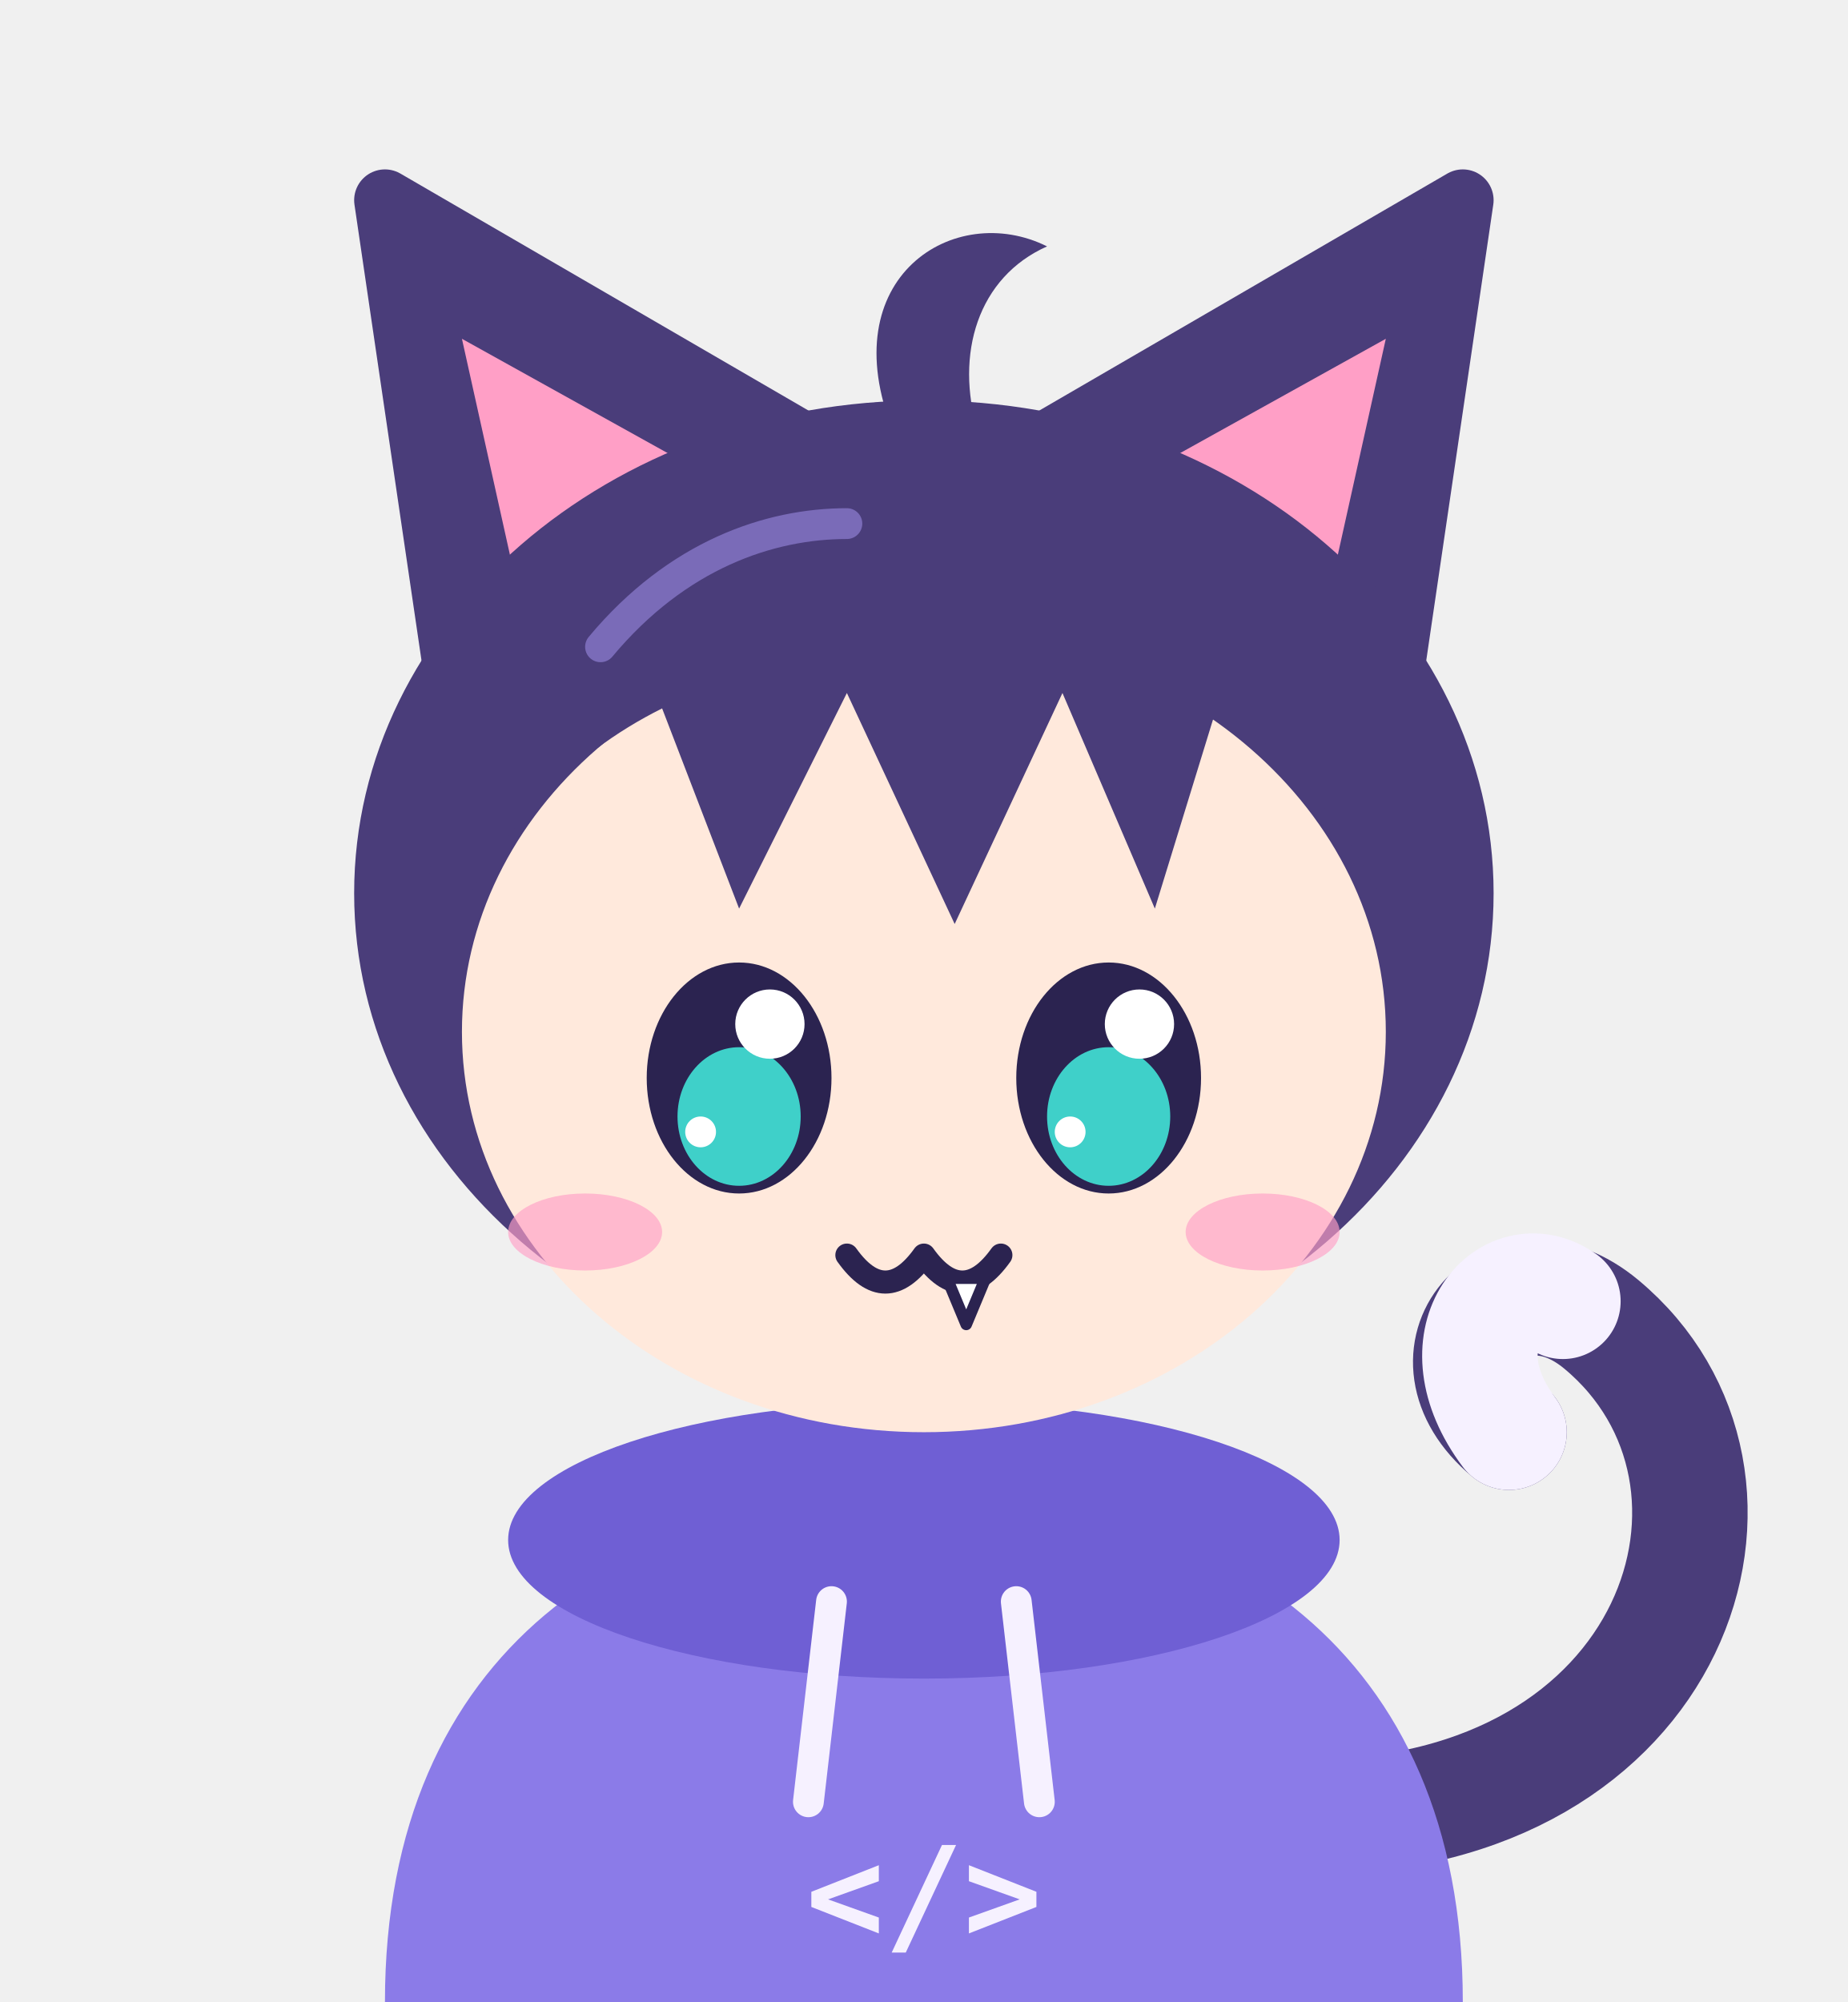
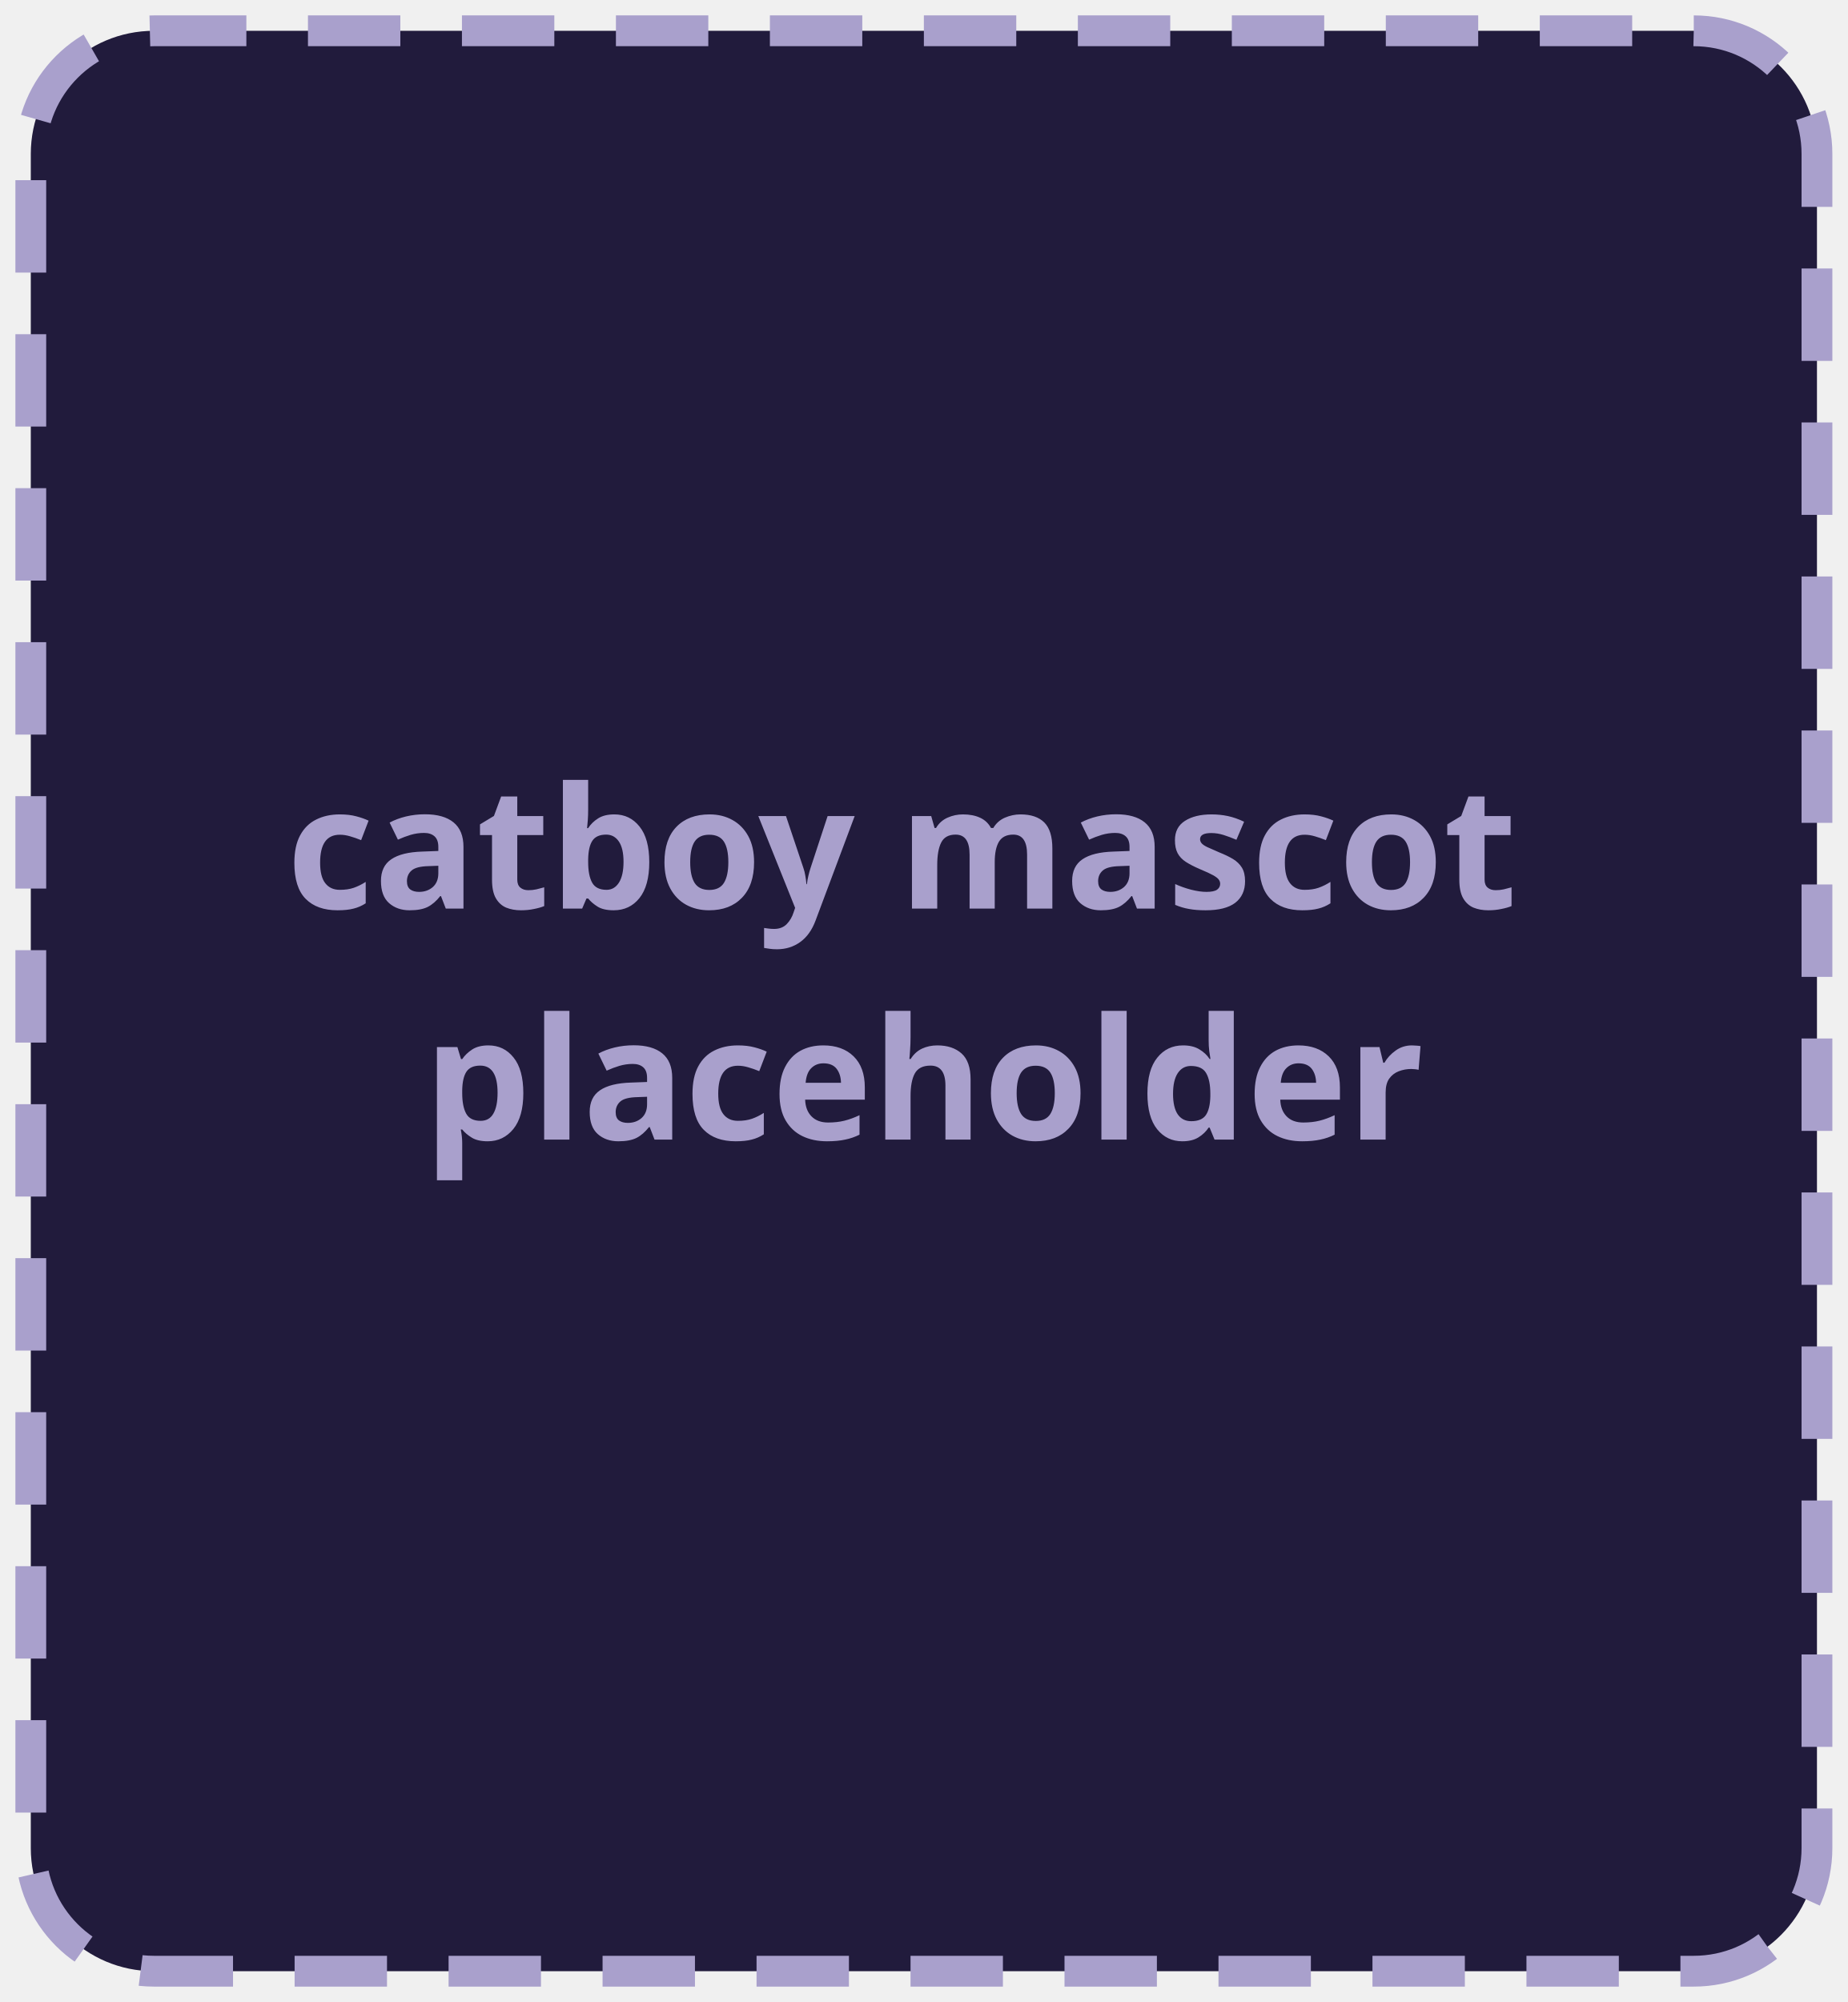
- <svg xmlns="http://www.w3.org/2000/svg" viewBox="0 0 240 260" role="img" aria-label="Catboy mascot in a purple hoodie">
-   <path d="M170 236 C218 236 232 192 208 172 C196 162 184 176 196 186" fill="none" stroke="#4a3d7a" stroke-width="15" stroke-linecap="round" />
-   <path d="M203 169 C196 164 187 174 196 186" fill="none" stroke="#f6f1ff" stroke-width="15" stroke-linecap="round" />
-   <path d="M50 260 C50 214 82 194 120 194 C158 194 190 214 190 260 Z" fill="#8b7be8" />
-   <ellipse cx="120" cy="200" rx="54" ry="18" fill="#6f5fd4" />
-   <path d="M108 208 L105 234 M132 208 L135 234" stroke="#f6f1ff" stroke-width="4" stroke-linecap="round" />
-   <text x="120" y="252" text-anchor="middle" font-family="ui-monospace, monospace" font-size="17" font-weight="700" fill="#f6f1ff">&lt;/&gt;</text>
-   <g stroke="#4a3d7a" stroke-width="8" stroke-linejoin="round" fill="#4a3d7a">
-     <path d="M60 94 L50 26 L112 62 Z" />
-     <path d="M180 94 L190 26 L128 62 Z" />
-   </g>
-   <path d="M68 80 L60 44 L96 64 Z" fill="#ff9fc6" />
-   <path d="M172 80 L180 44 L144 64 Z" fill="#ff9fc6" />
-   <ellipse cx="120" cy="116" rx="74" ry="64" fill="#4a3d7a" />
-   <ellipse cx="120" cy="134" rx="60" ry="52" fill="#ffe9dc" />
-   <path d="M56 126 C52 72 90 52 120 52 C150 52 188 72 184 126 C176 108 168 98 158 92 L150 118 L138 90 L124 120 L110 90 L96 118 L86 92 C74 98 64 108 56 126 Z" fill="#4a3d7a" />
-   <path d="M116 56 C108 36 124 26 136 32 C127 36 124 46 127 56 Z" fill="#4a3d7a" />
-   <path d="M78 84 C88 72 100 68 110 68" fill="none" stroke="#7a6bb8" stroke-width="4" stroke-linecap="round" />
-   <g>
-     <ellipse cx="96" cy="140" rx="12" ry="15" fill="#2b2350" />
-     <ellipse cx="96" cy="145" rx="8" ry="9" fill="#3fd0c9" />
-     <circle cx="100" cy="133" r="4.5" fill="#fff" />
-     <circle cx="91" cy="147" r="2" fill="#fff" />
-     <ellipse cx="144" cy="140" rx="12" ry="15" fill="#2b2350" />
-     <ellipse cx="144" cy="145" rx="8" ry="9" fill="#3fd0c9" />
-     <circle cx="148" cy="133" r="4.5" fill="#fff" />
-     <circle cx="139" cy="147" r="2" fill="#fff" />
-   </g>
-   <ellipse cx="76" cy="160" rx="10" ry="5" fill="#ff9fc6" opacity=".65" />
-   <ellipse cx="164" cy="160" rx="10" ry="5" fill="#ff9fc6" opacity=".65" />
-   <path d="M110 163 Q115 170 120 163 Q125 170 130 163" fill="none" stroke="#2b2350" stroke-width="3" stroke-linecap="round" stroke-linejoin="round" />
-   <path d="M123 166 L125.500 172 L128 166 Z" fill="#fff" stroke="#2b2350" stroke-width="1.500" stroke-linejoin="round" />
+ <svg xmlns="http://www.w3.org/2000/svg" viewBox="0 0 240 260" role="img" aria-label="Catboy mascot placeholder">
+   <rect x="4" y="4" width="232" height="252" rx="16" fill="#211b3c" stroke="#a9a0cc" stroke-width="4" stroke-dasharray="12 8" />
+   <text x="120" y="118" text-anchor="middle" font-family="system-ui, sans-serif" font-size="22" font-weight="700" fill="#a9a0cc">
+     <tspan x="120">catboy mascot</tspan>
+     <tspan x="120" dy="30">placeholder</tspan>
+   </text>
</svg>
